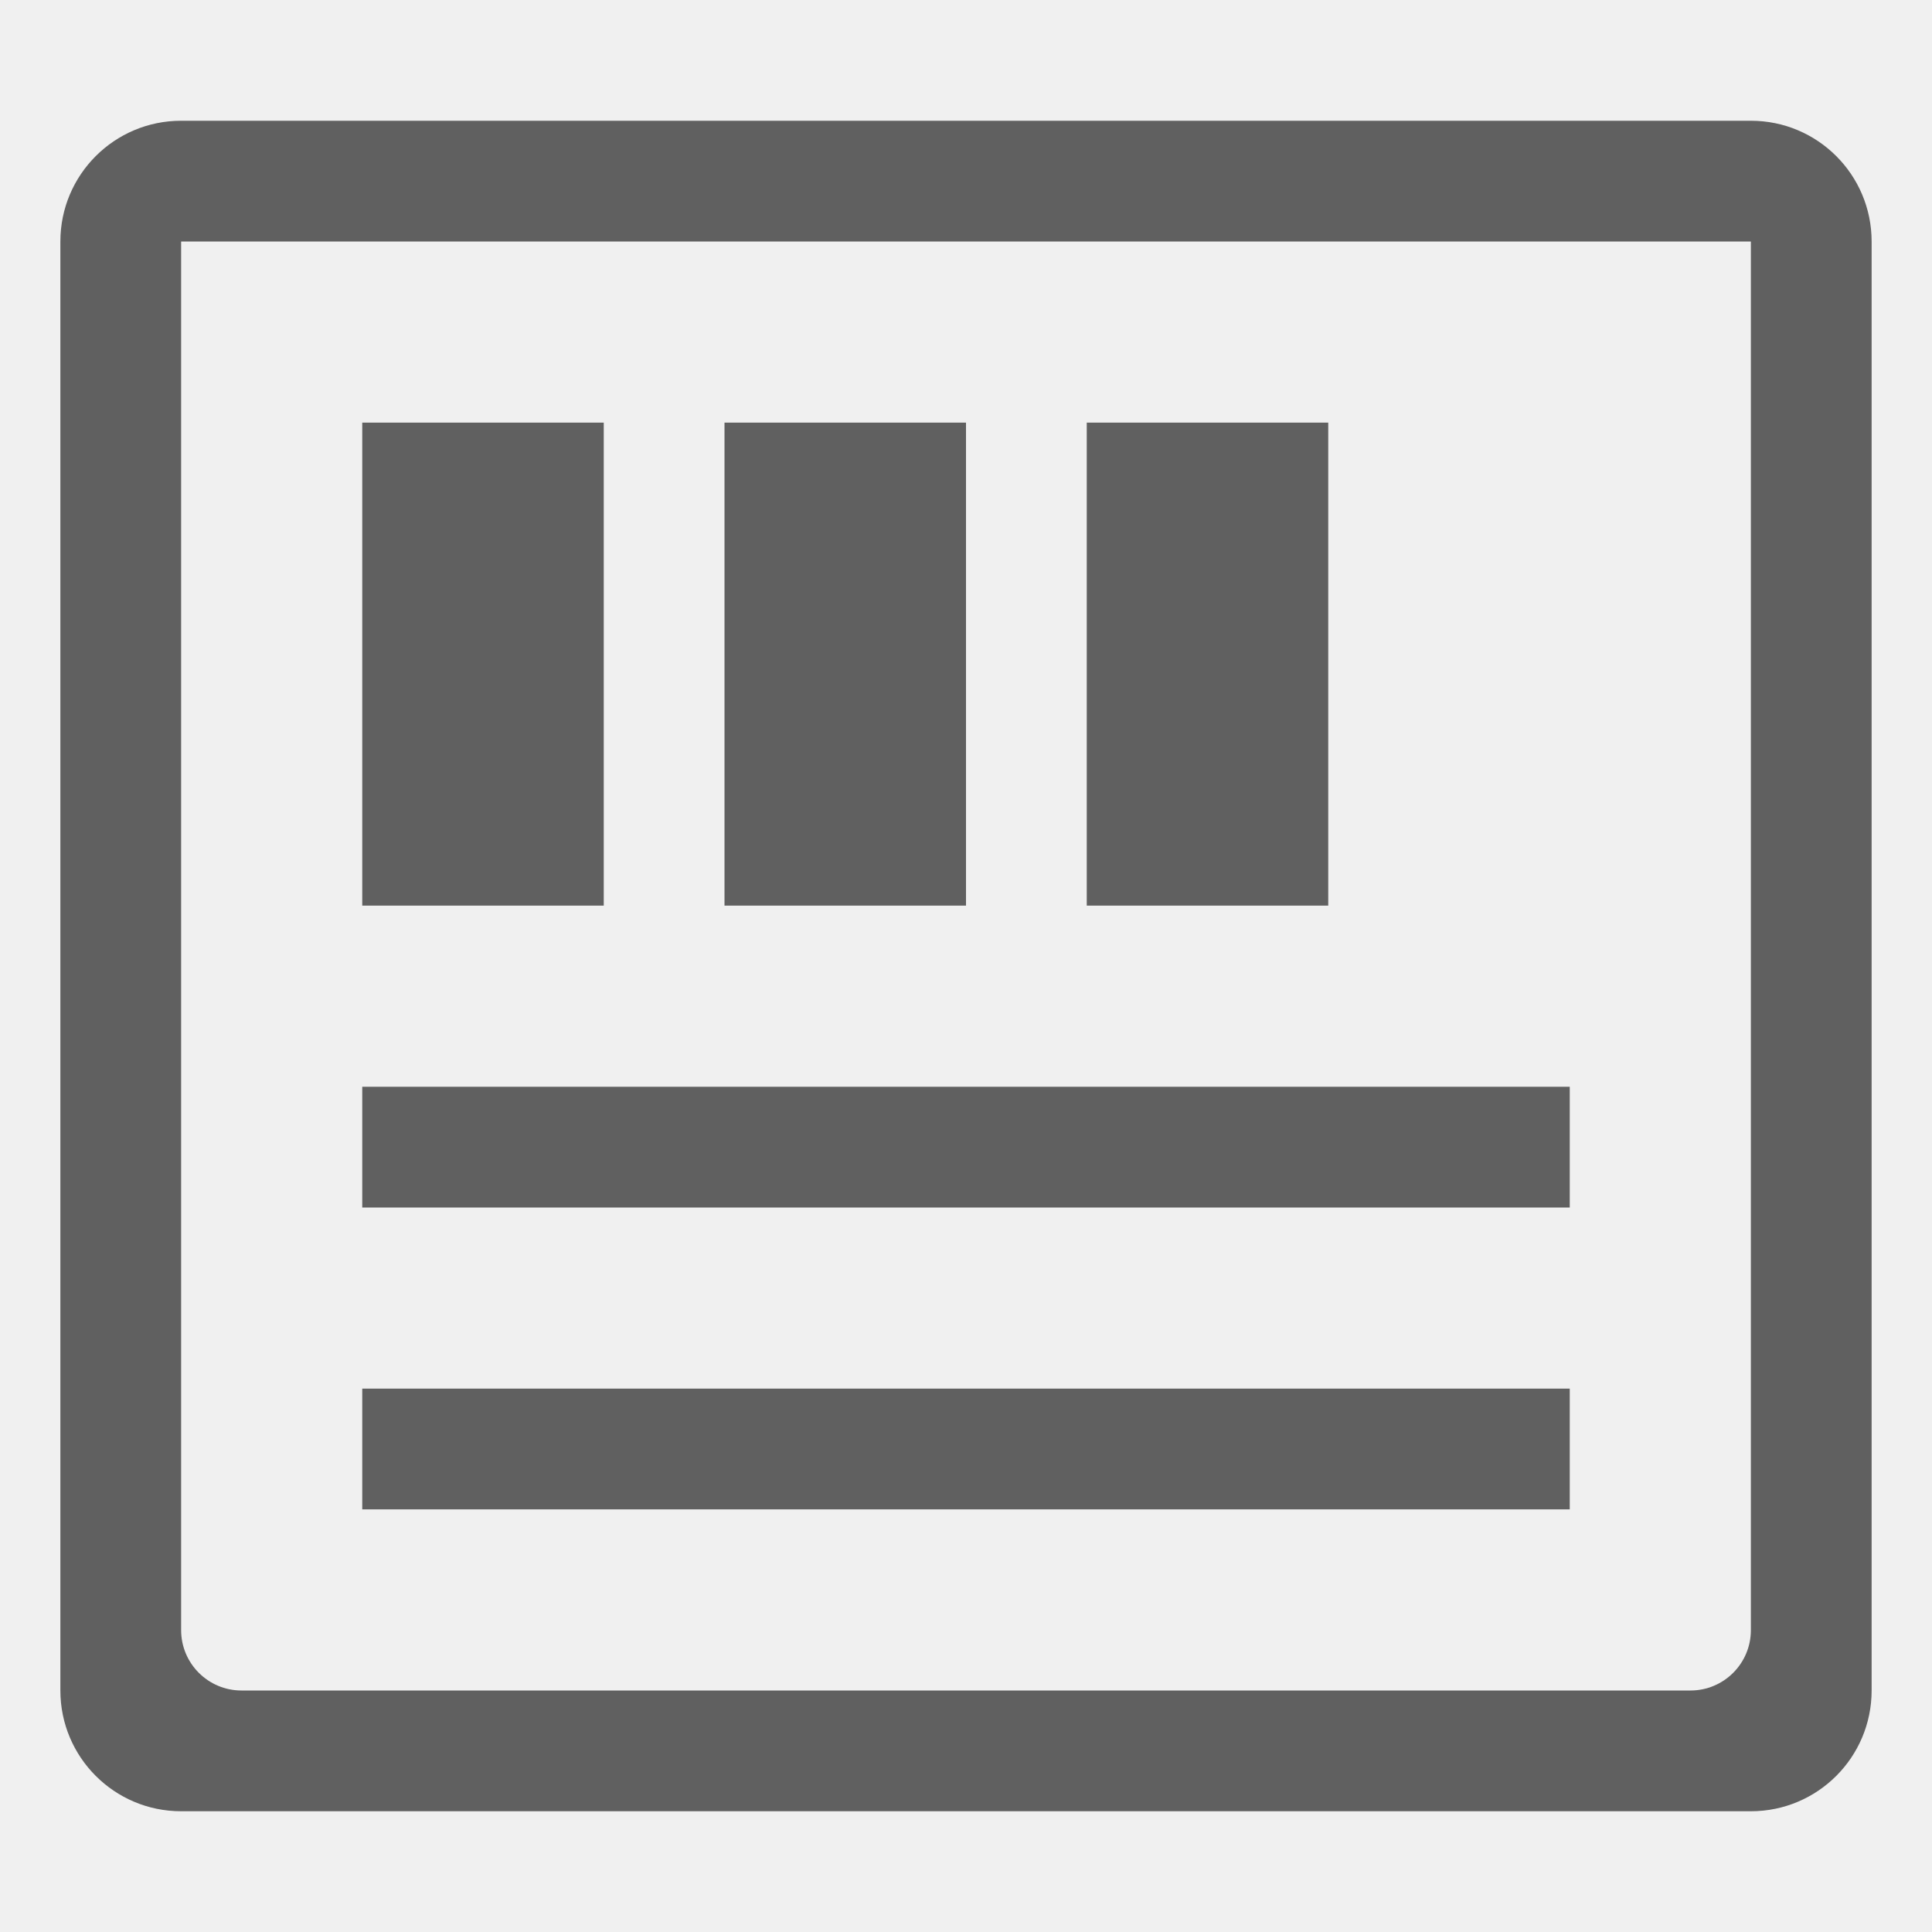
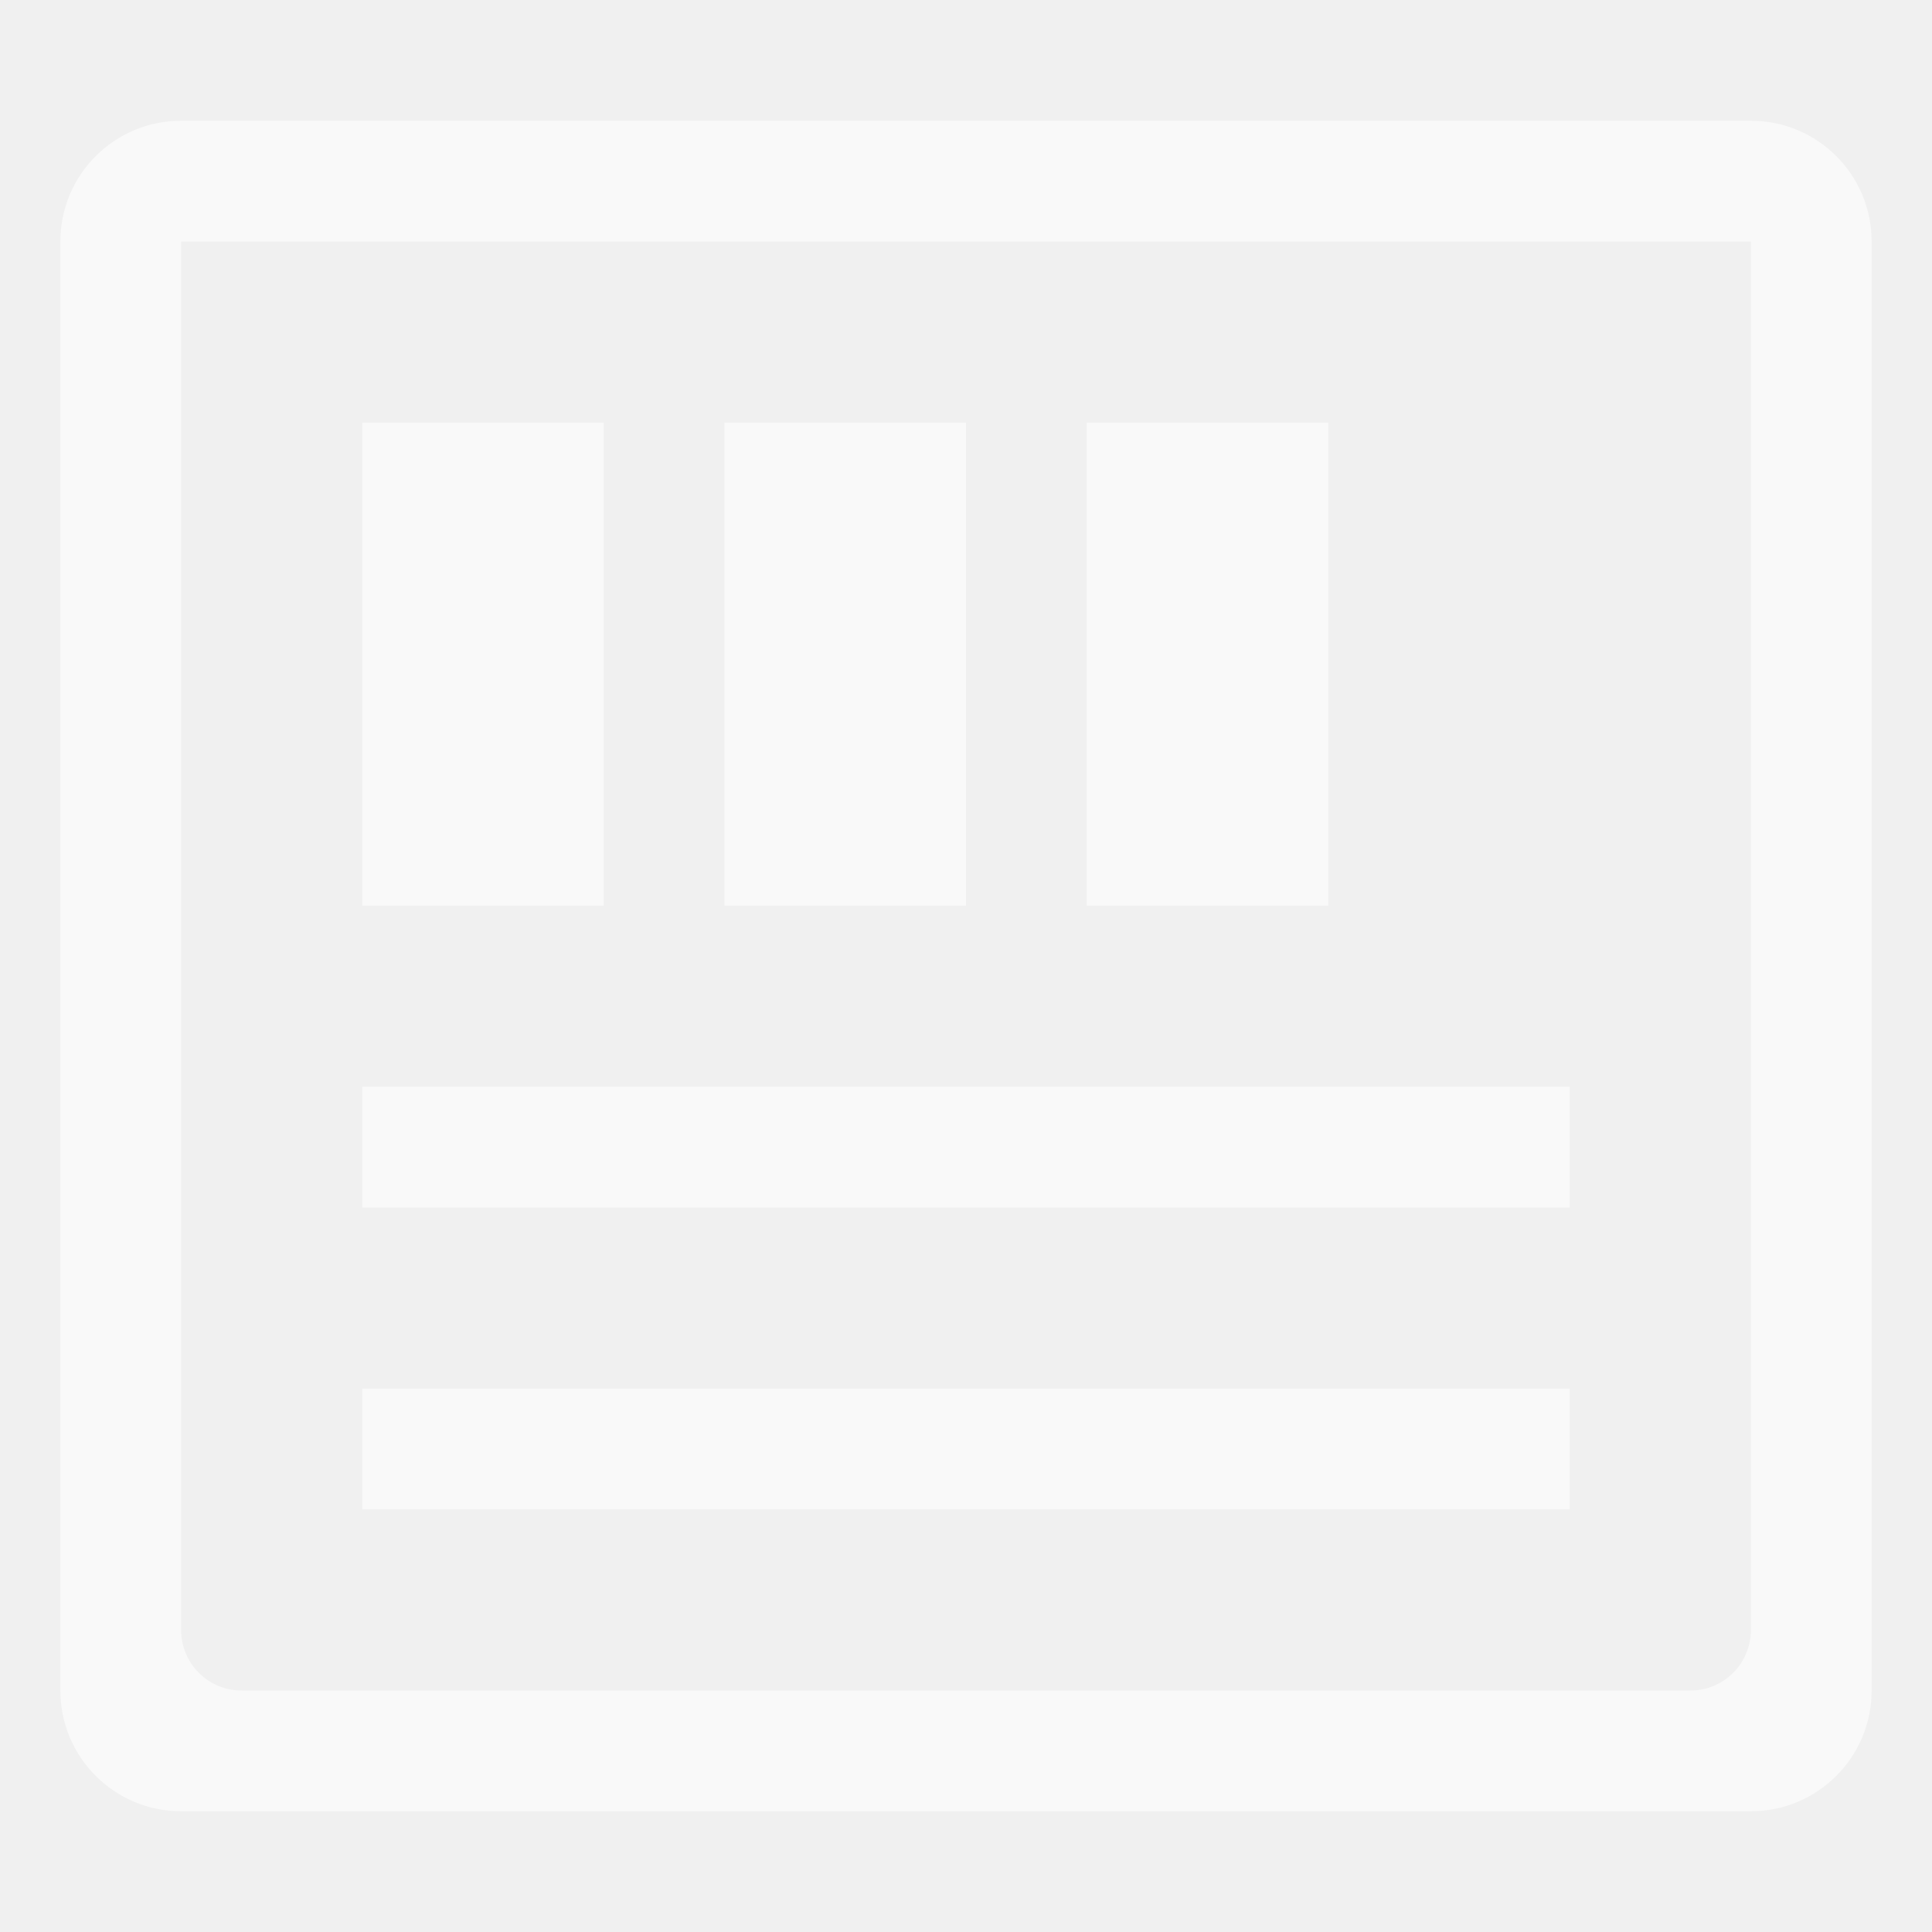
<svg xmlns="http://www.w3.org/2000/svg" width="32" height="32" viewBox="0 0 32 32" fill="none">
-   <path fill-rule="evenodd" clip-rule="evenodd" d="M29 2C30.105 2 31 2.895 31 4V28C31 29.105 30.105 30 29 30H3C1.895 30 1 29.105 1 28V4C1 2.895 1.895 2 3 2H29ZM29 4H3V27C3 27.552 3.448 28 4 28H28C28.552 28 29 27.552 29 27V4ZM26 23V25H6V23H26ZM26 18V20H6V18H26ZM22 7V15H18V7H22ZM16 7V15H12V7H16ZM10 7V15H6V7H10Z" fill="black" fill-opacity="0.6" />
+   <path fill-rule="evenodd" clip-rule="evenodd" d="M29 2C30.105 2 31 2.895 31 4V28C31 29.105 30.105 30 29 30H3C1.895 30 1 29.105 1 28V4C1 2.895 1.895 2 3 2H29ZM29 4H3V27C3 27.552 3.448 28 4 28H28C28.552 28 29 27.552 29 27V4ZM26 23V25H6V23H26ZM26 18V20H6V18H26ZM22 7V15H18V7H22ZM16 7V15H12V7H16ZM10 7V15H6V7H10Z" fill="white" fill-opacity="0.6" />
</svg>
